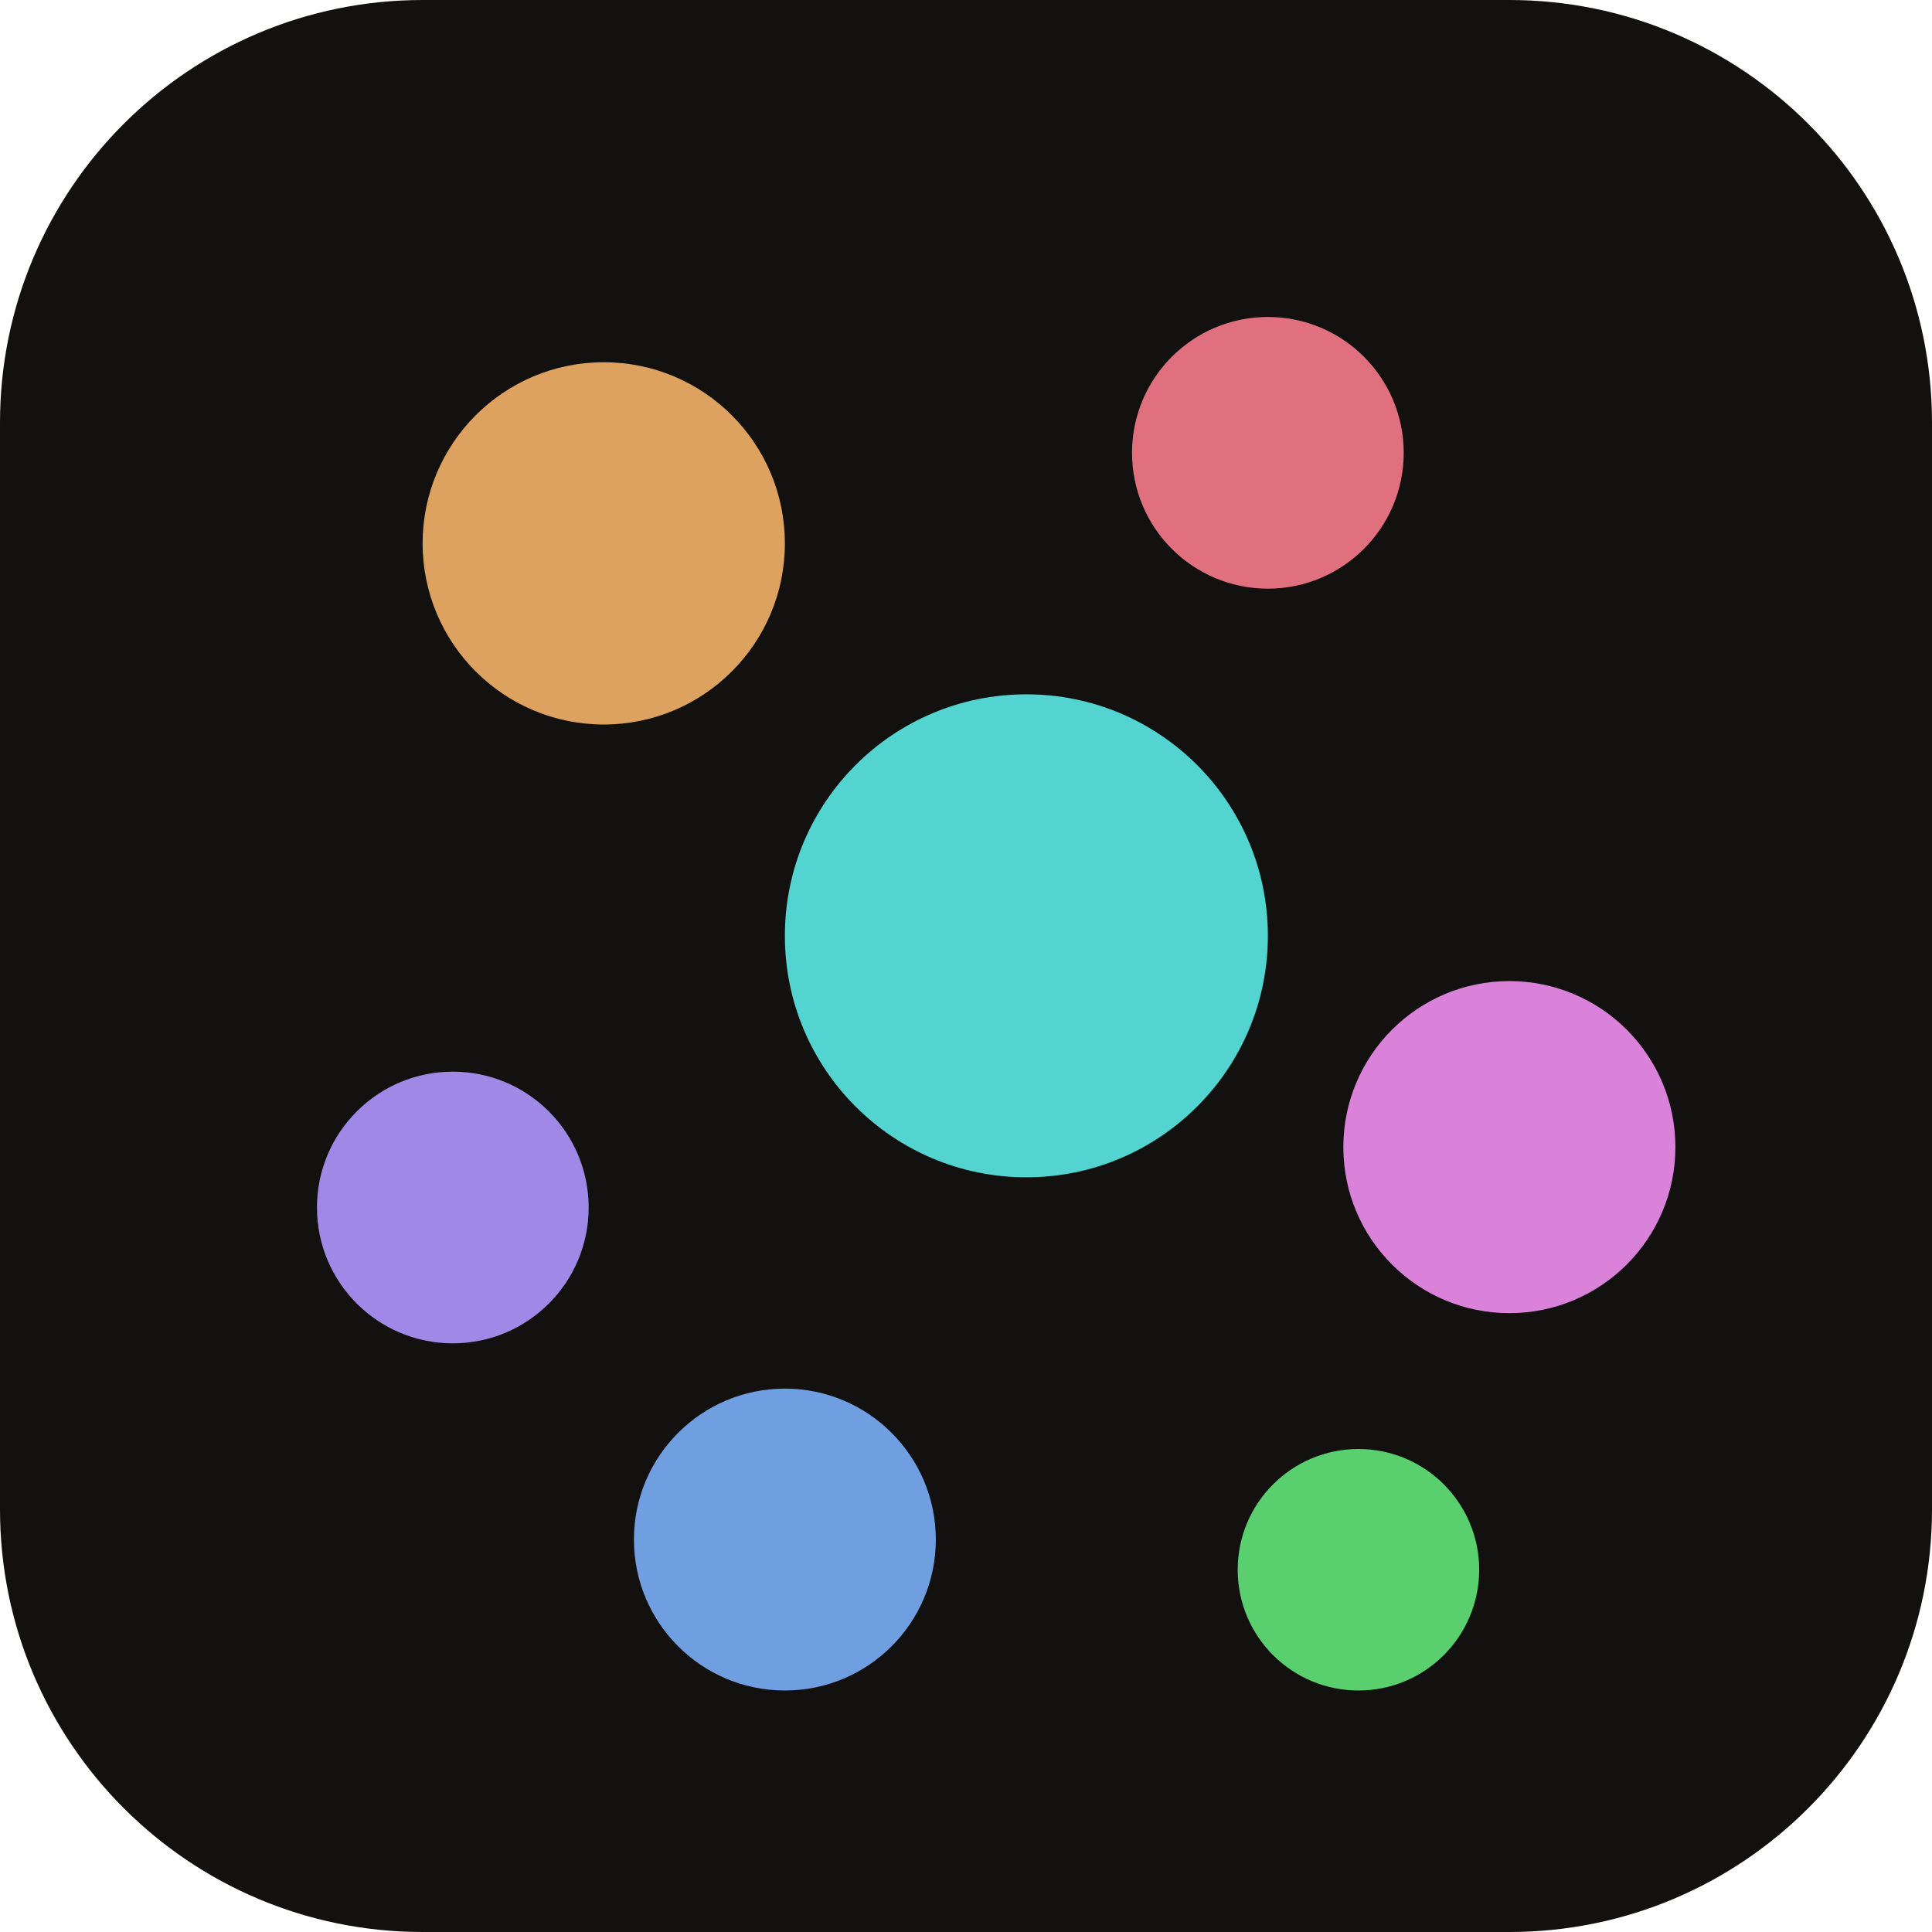
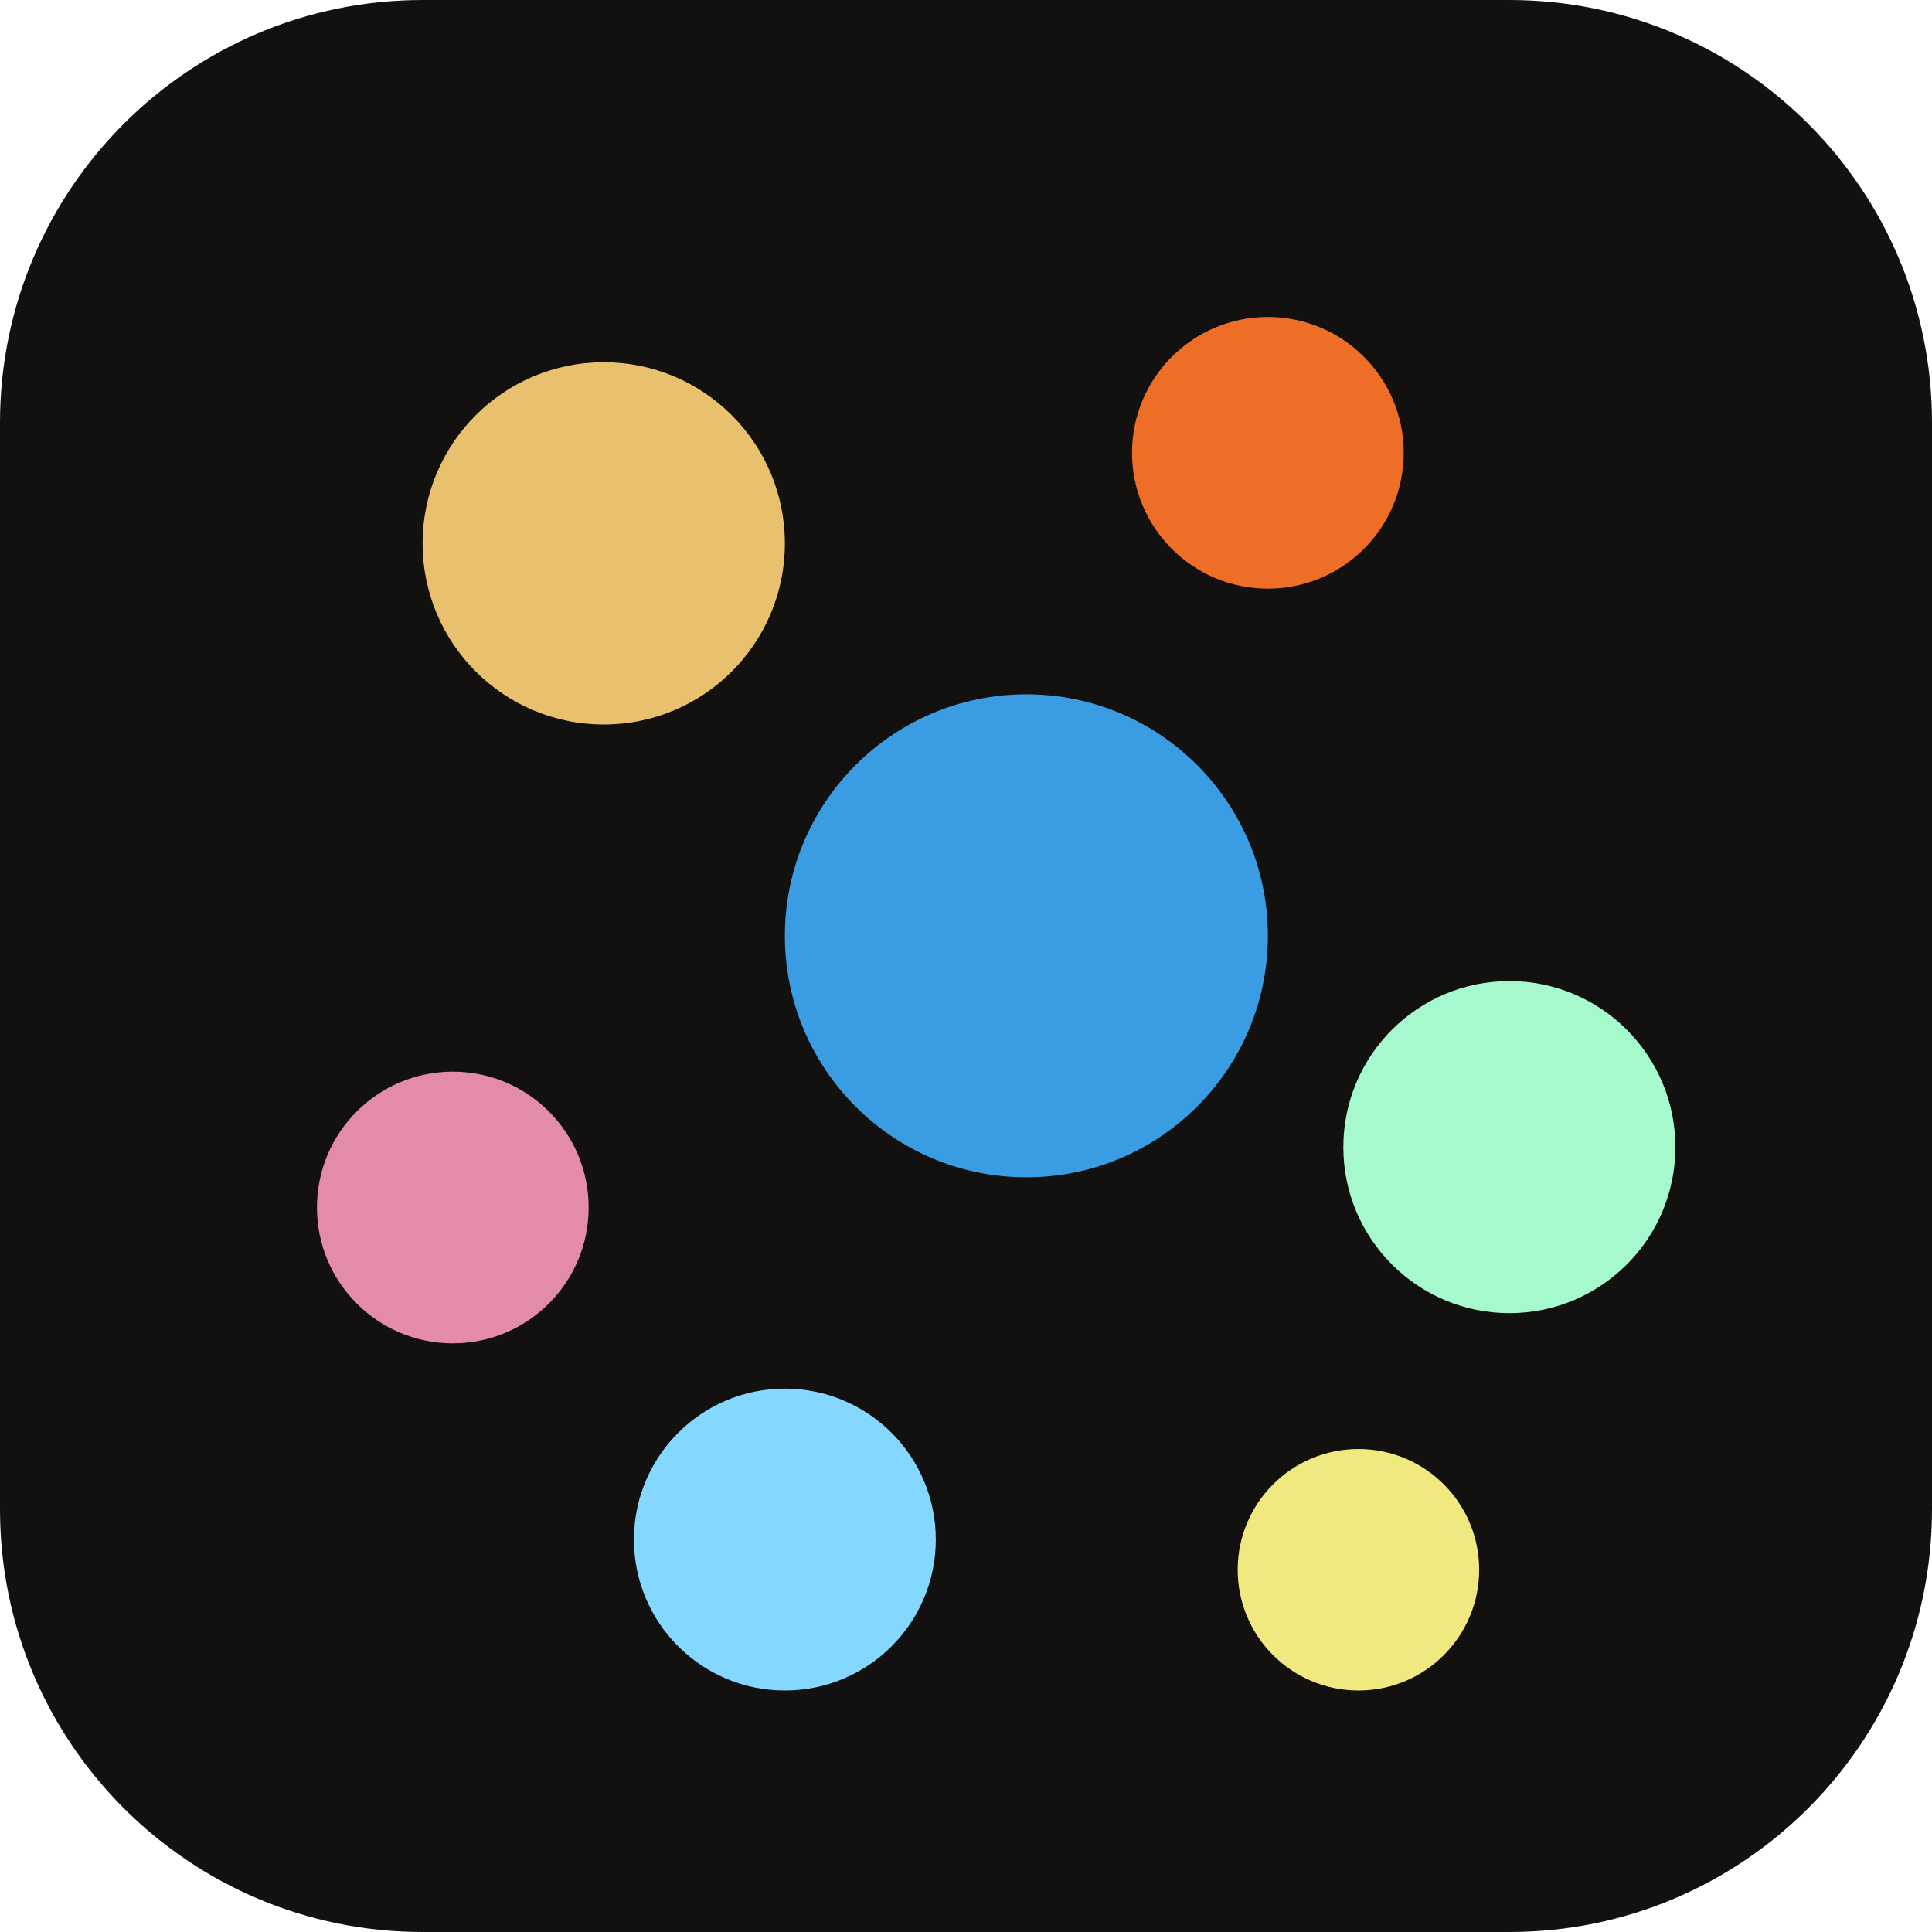
<svg xmlns="http://www.w3.org/2000/svg" viewBox="0 0 64 64">
  <rect width="64" height="64" rx="14" fill="#121110" />
-   <circle cx="20" cy="18" r="6" fill="hsl(32 65% 62%)" />
-   <circle cx="42" cy="15" r="4.5" fill="hsl(352 65% 66%)" />
-   <circle cx="34" cy="31" r="8" fill="hsl(178 60% 58%)" />
-   <circle cx="15" cy="40" r="4.5" fill="hsl(255 65% 72%)" />
-   <circle cx="50" cy="38" r="5.5" fill="hsl(300 55% 68%)" />
-   <circle cx="26" cy="51" r="5" fill="hsl(215 65% 66%)" />
-   <circle cx="45" cy="52" r="4" fill="hsl(130 55% 58%)" />
+   <circle cx="20" cy="18" r="6" fill="#e9c16e" />
+   <circle cx="42" cy="15" r="4.5" fill="#ef6e27" />
+   <circle cx="34" cy="31" r="8" fill="#3a9ce2" />
+   <circle cx="15" cy="40" r="4.5" fill="#e58baa" />
+   <circle cx="50" cy="38" r="5.5" fill="#a5f9cc" />
+   <circle cx="26" cy="51" r="5" fill="#84d7fe" />
+   <circle cx="45" cy="52" r="4" fill="#efe97f" />
</svg>
